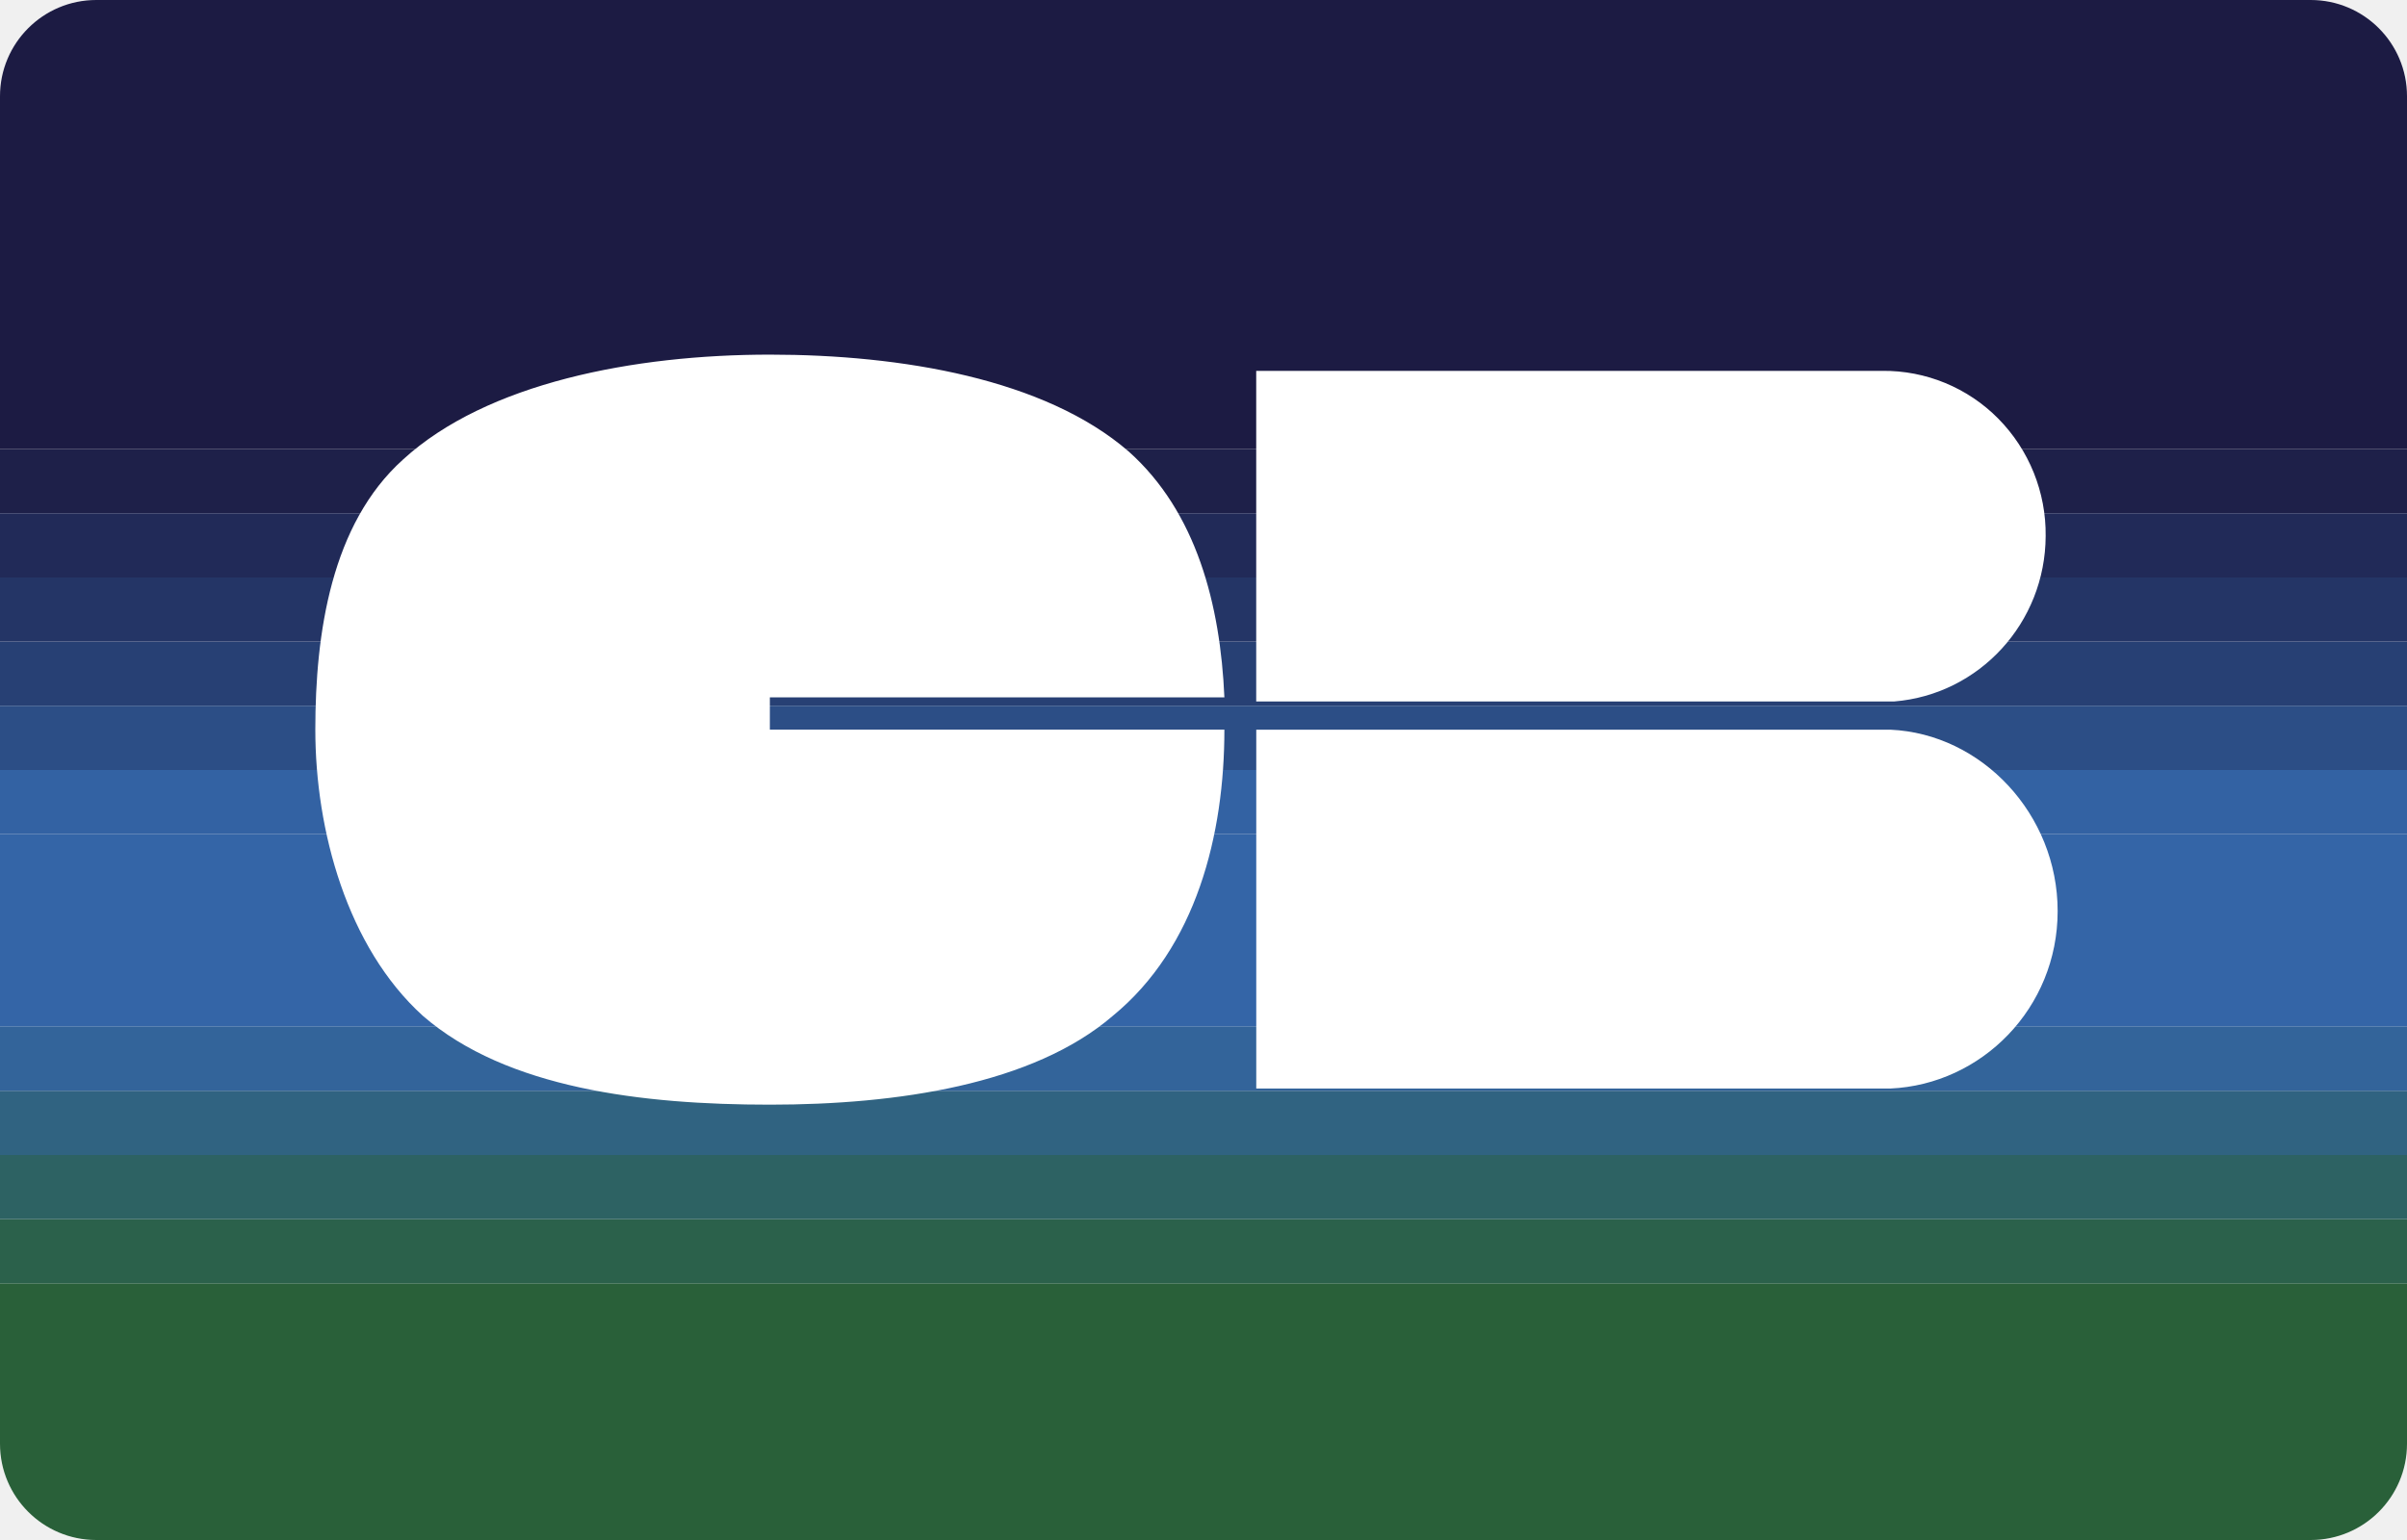
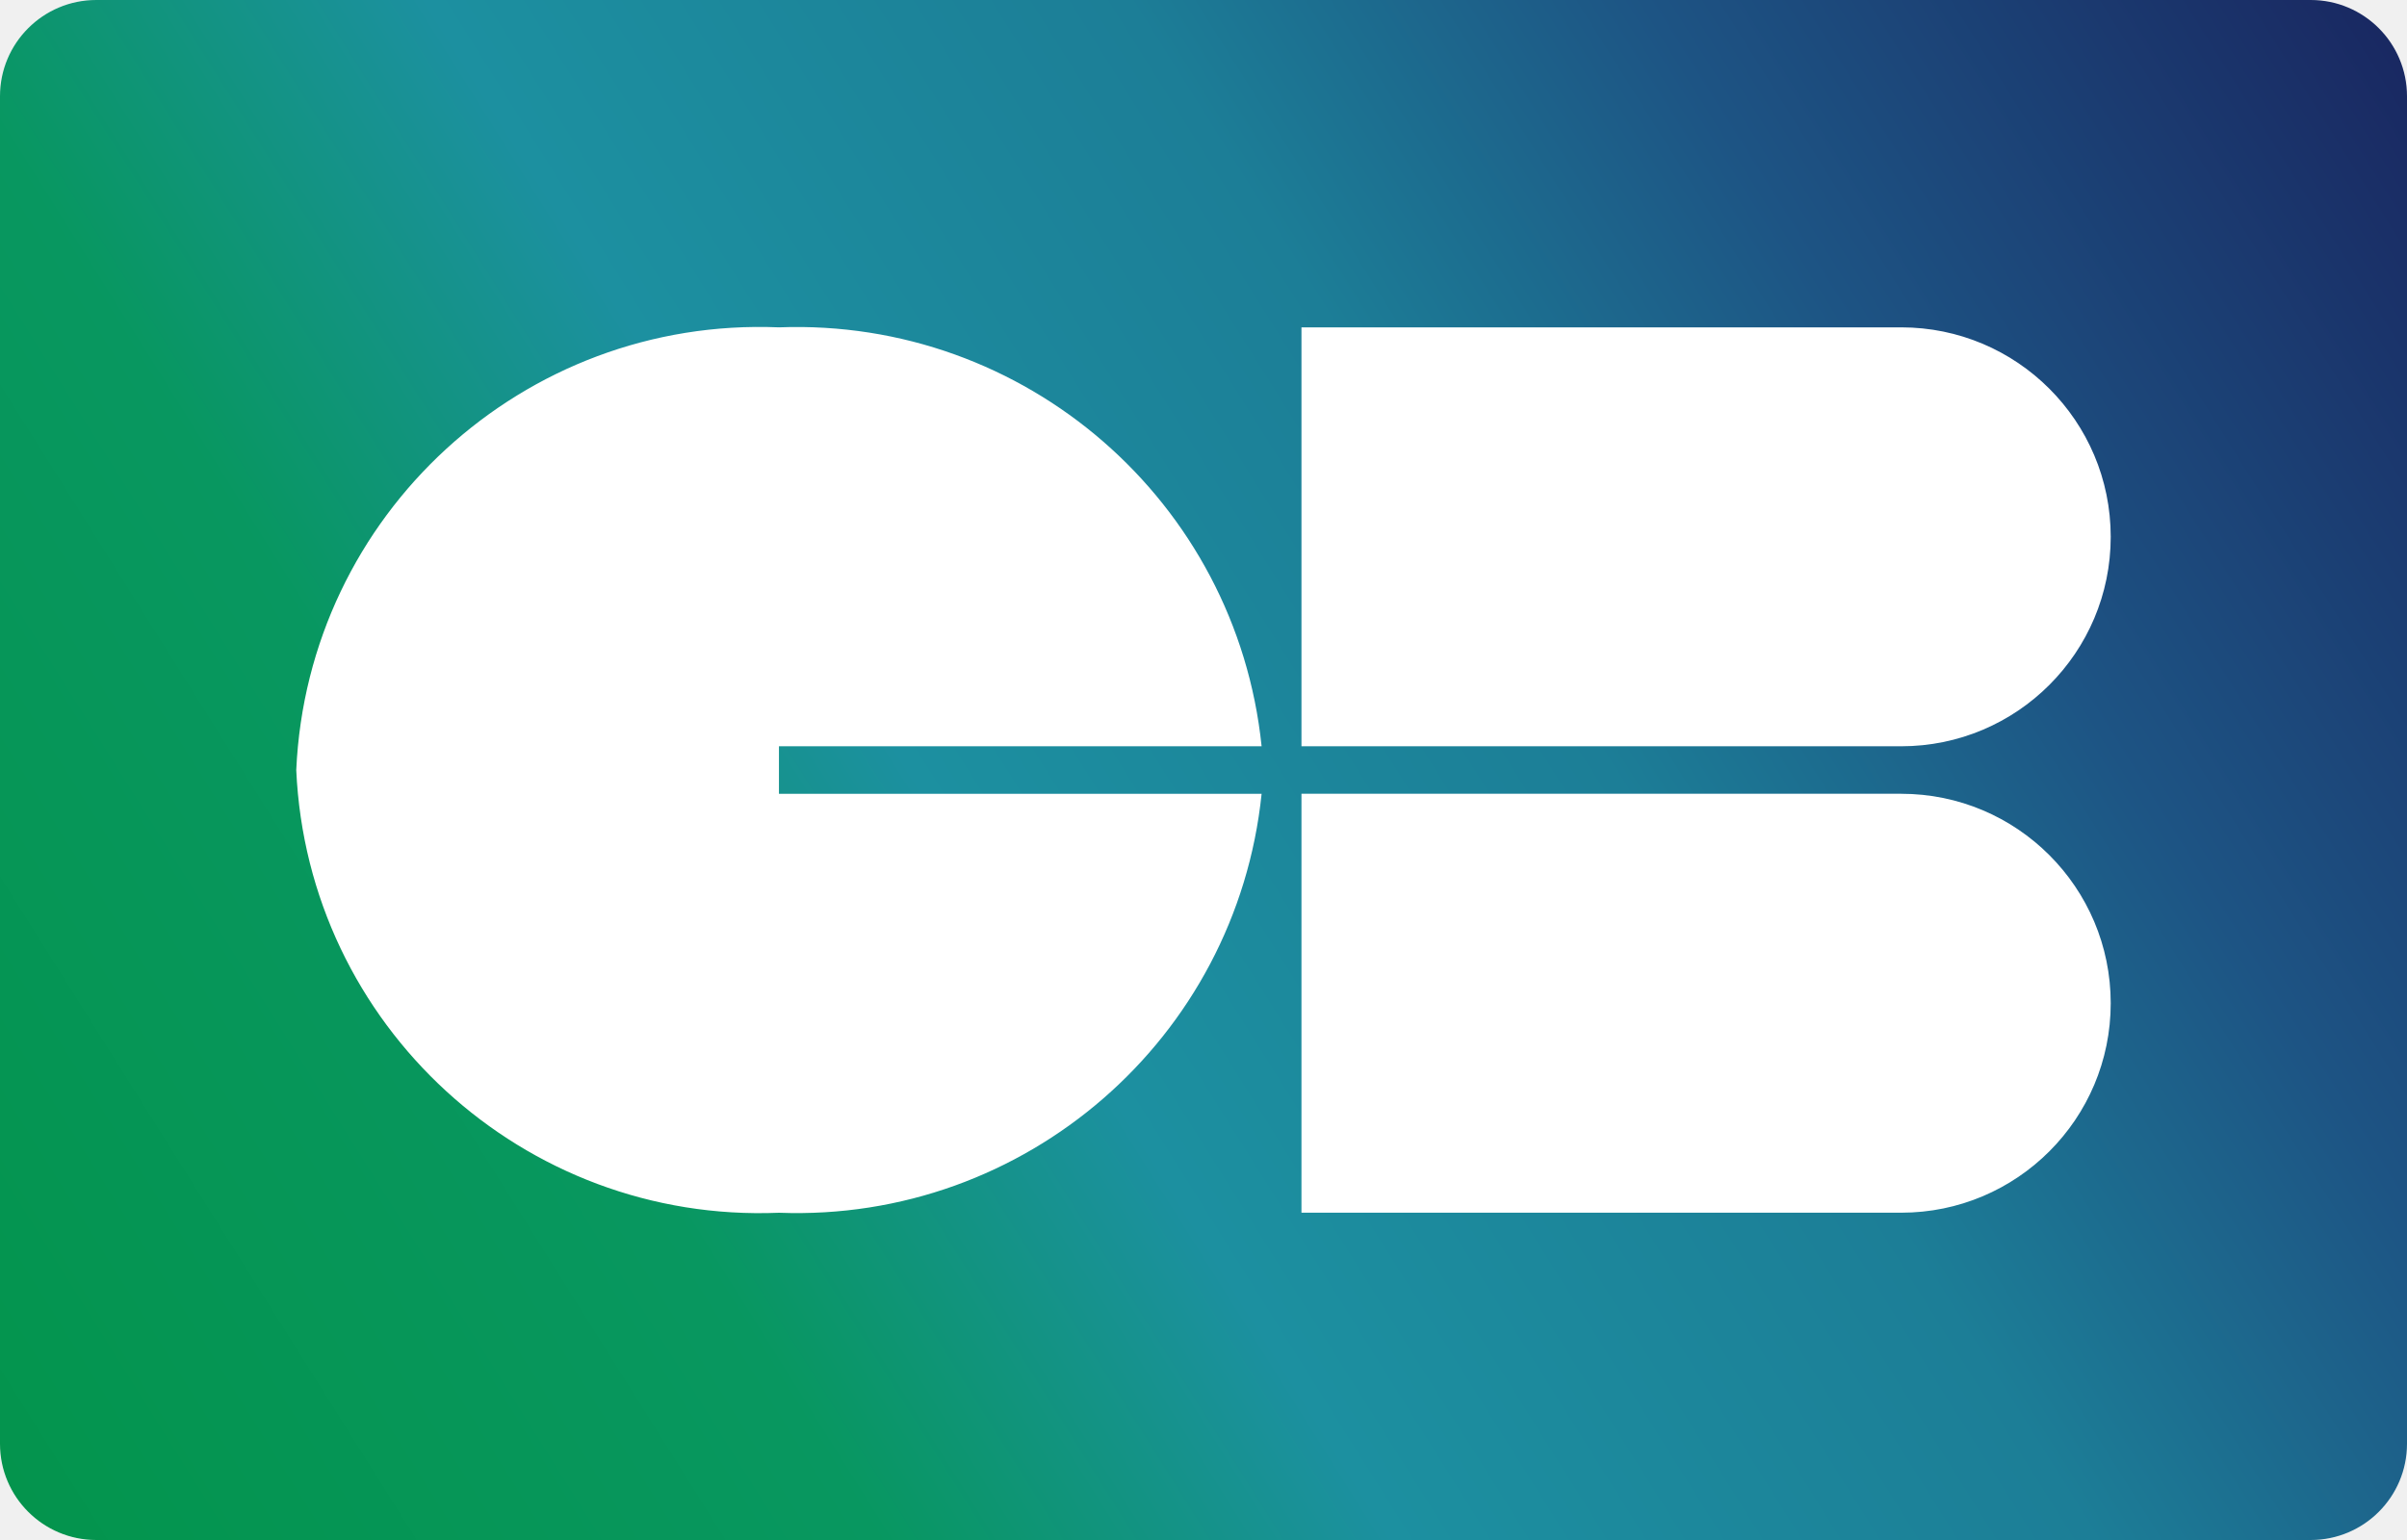
<svg xmlns="http://www.w3.org/2000/svg" viewBox="0 0 50 32">
-   <path d="M0 9.333V2a2 2 0 0 1 2-2h46a2 2 0 0 1 2 2v7.333H0Z" fill="#1C1B43" />
-   <path d="M50 30a2 2 0 0 1-2 2H2a2 2 0 0 1-2-2v-3.334h50V30Z" fill="#296039" />
-   <path d="M0 21.334v-4h50v4H0Z" fill="#3465A7" />
-   <path d="M0 10.667V9.334h50v1.333H0Z" fill="#1E2049" />
-   <path d="M50 17.333H0V16h50v1.333Z" fill="#3362A3" />
-   <path d="M0 10.666h50V12H0v-1.334Z" fill="#212A58" />
-   <path d="M0 12h50v1.333H0V12Z" fill="#243566" />
-   <path d="M0 13.334h50v1.333H0v-1.333Z" fill="#274074" />
-   <path d="M0 14.666h50V16H0v-1.334Z" fill="#2C4E86" />
-   <path d="M50 26.667H0v-1.334h50v1.334Z" fill="#2B614B" />
-   <path d="M50 24H0v-1.334h50V24Z" fill="#306381" />
-   <path d="M0 24h50v1.333H0V24Z" fill="#2D6263" />
-   <path d="M0 21.334h50v1.333H0v-1.334Z" fill="#33649A" />
-   <path d="M25.434 14.491h-9.442v.67h9.442c0 2.178-.58 4.524-2.32 5.949-1.655 1.424-4.472 1.844-7.122 1.844-2.65 0-5.467-.337-7.206-1.844-1.574-1.425-2.236-3.854-2.236-5.949 0-2.01.332-4.273 1.823-5.613 1.739-1.592 4.803-2.179 7.619-2.179 2.732 0 5.714.504 7.453 2.012 1.409 1.256 1.905 3.183 1.989 5.11Zm17.06-3.351a3.418 3.418 0 0 0-.983-2.44 3.339 3.339 0 0 0-2.412-.994H26.095v6.87h13.252c1.772-.144 3.14-1.637 3.147-3.436Zm-16.398 4.022v7.457h13.169c1.904-.085 3.478-1.675 3.478-3.687 0-2.011-1.574-3.686-3.478-3.77H26.096Z" fill="#fff" />
+   <path d="M0 2a2 2 0 0 1 2-2h46a2 2 0 0 1 2 2v28a2 2 0 0 1-2 2H2a2 2 0 0 1-2-2V2Z" fill="url(#ref-cb-32-colored)" />
+   <path d="M27.035 6.802h12.458a4.352 4.352 0 0 1 0 8.705H27.035V6.802Zm0 9.692h12.458a4.352 4.352 0 1 1 0 8.705H27.035v-8.705Zm-10.854 0v-.987h10.026a9.71 9.71 0 0 0-10.026-8.705A9.639 9.639 0 0 0 6.154 16a9.639 9.639 0 0 0 10.027 9.2 9.71 9.71 0 0 0 10.026-8.705H16.181Z" fill="#fff" />
+   <defs>
+     <linearGradient id="ref-cb-32-colored" x1="50" y1="0" x2="-.978" y2="32" gradientUnits="userSpaceOnUse">
+       <stop stop-color="#192660" />
+       <stop offset=".223" stop-color="#1D5484" />
+       <stop offset=".374" stop-color="#1C7E97" />
+       <stop offset=".579" stop-color="#1C90A0" />
+       <stop offset=".729" stop-color="#089760" />
+       <stop offset="1" stop-color="#03944B" />
+     </linearGradient>
+   </defs>
</svg>
